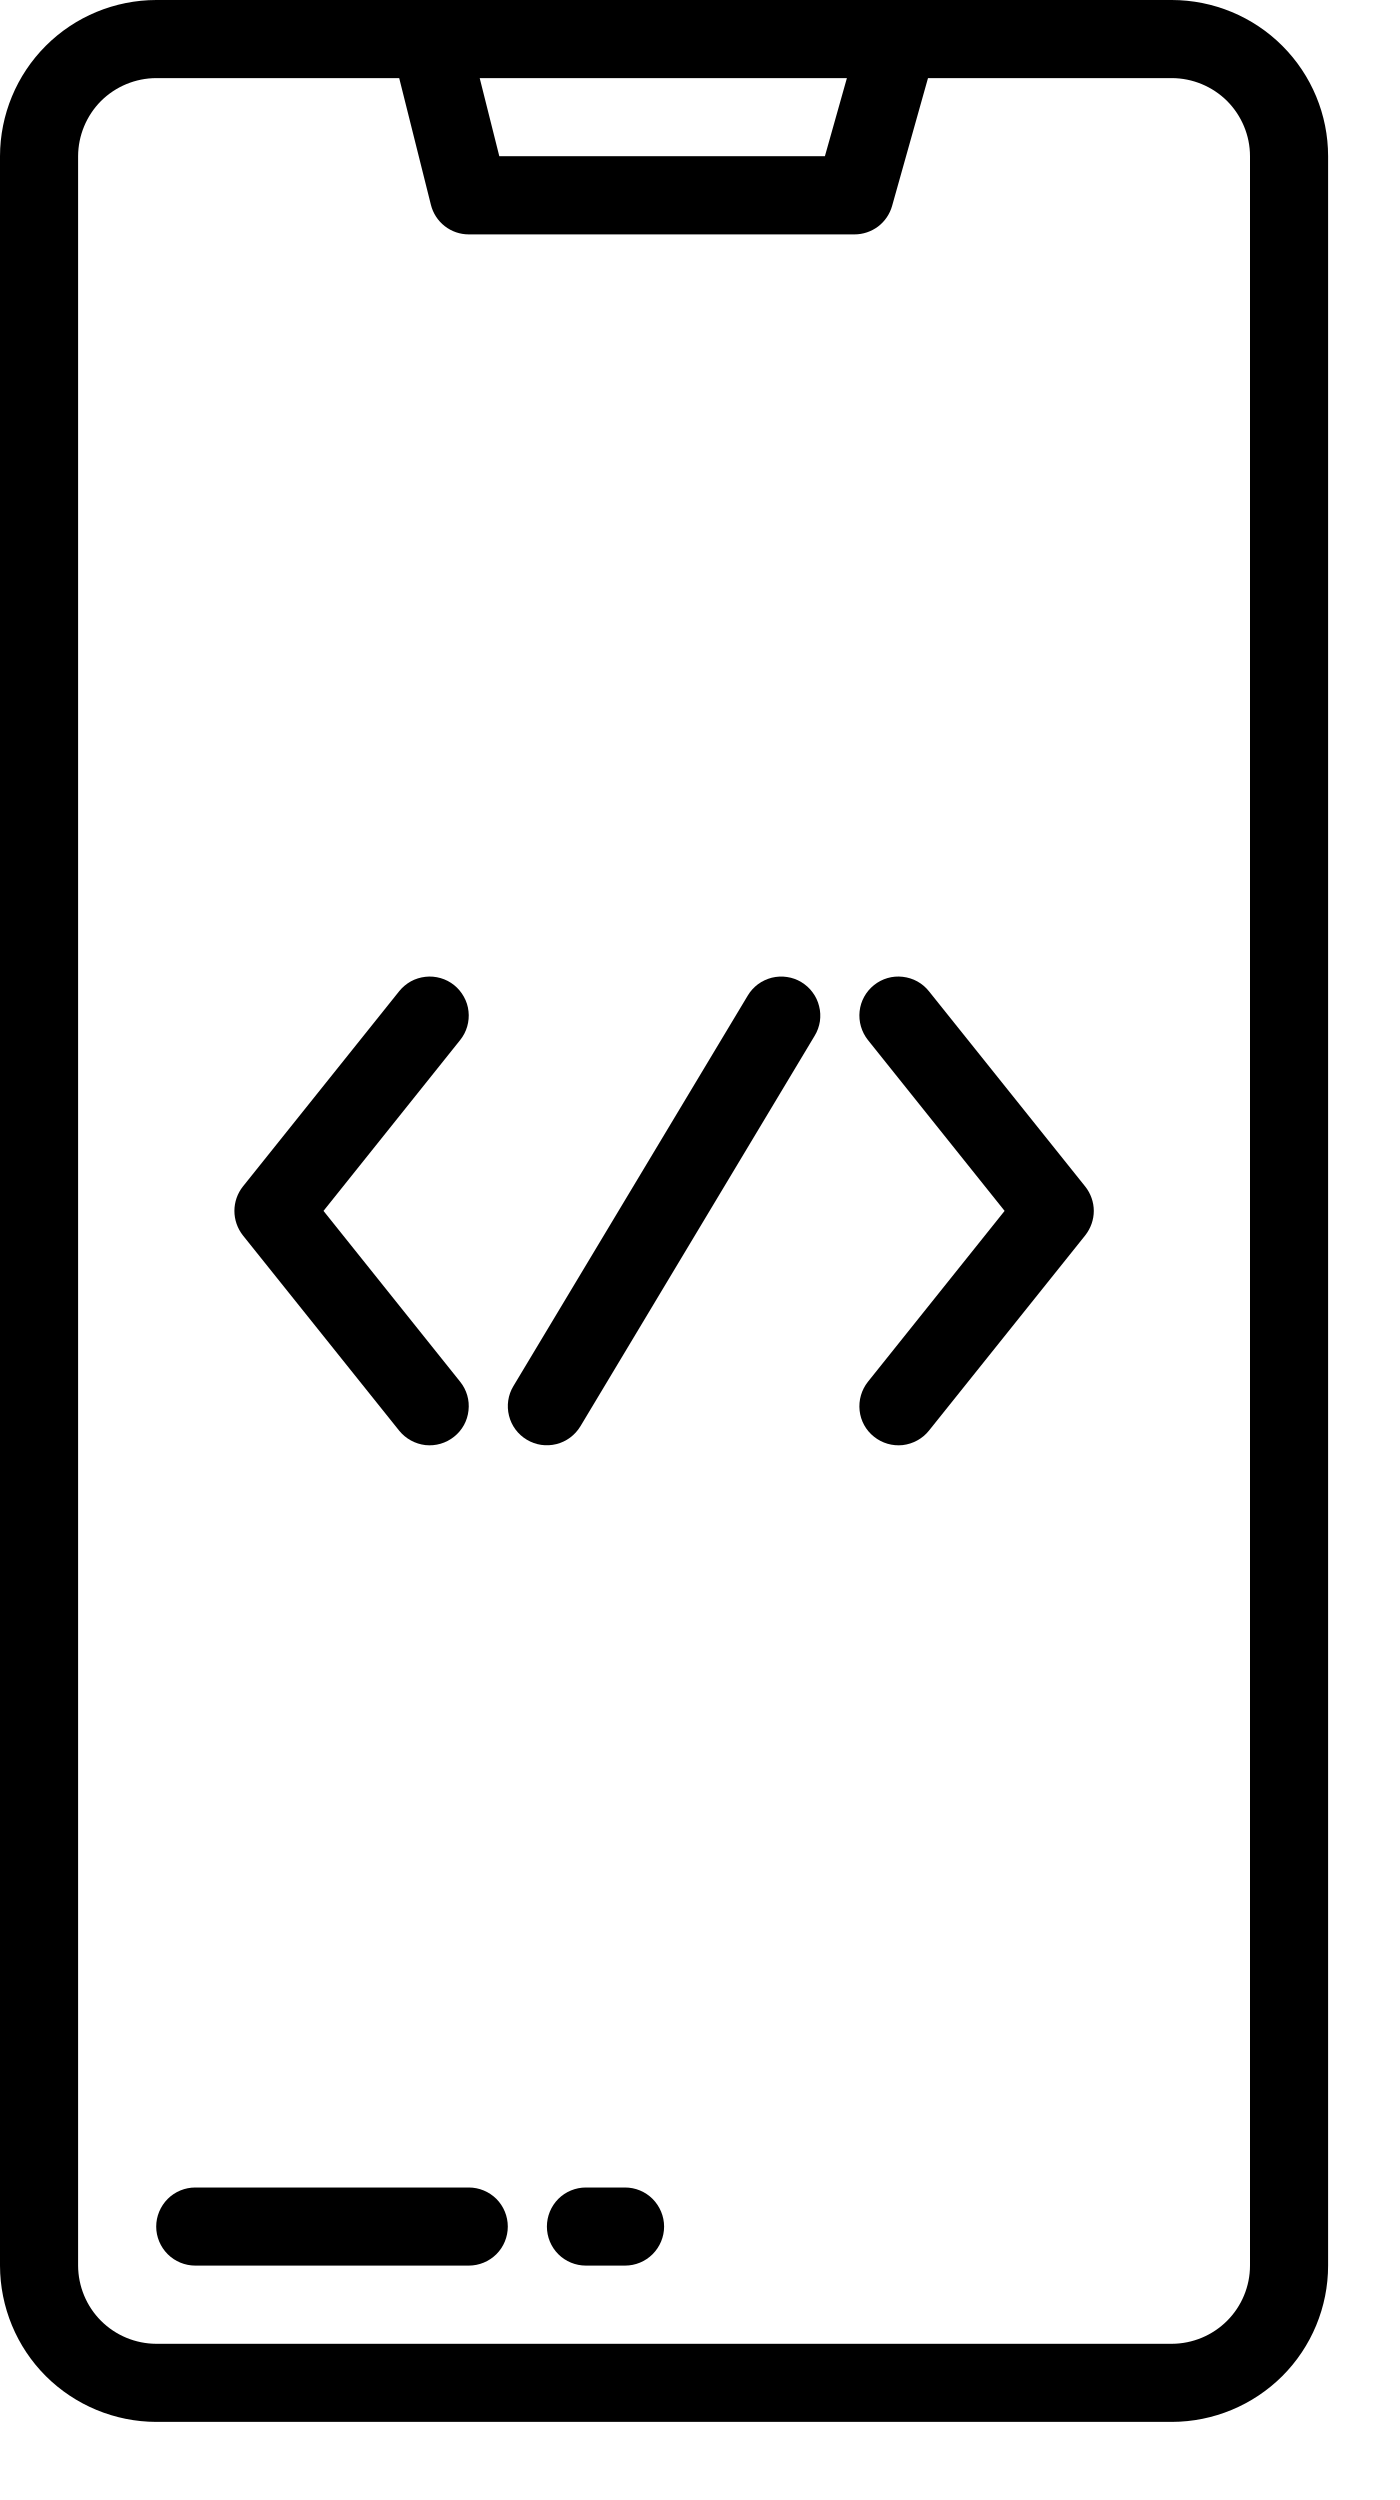
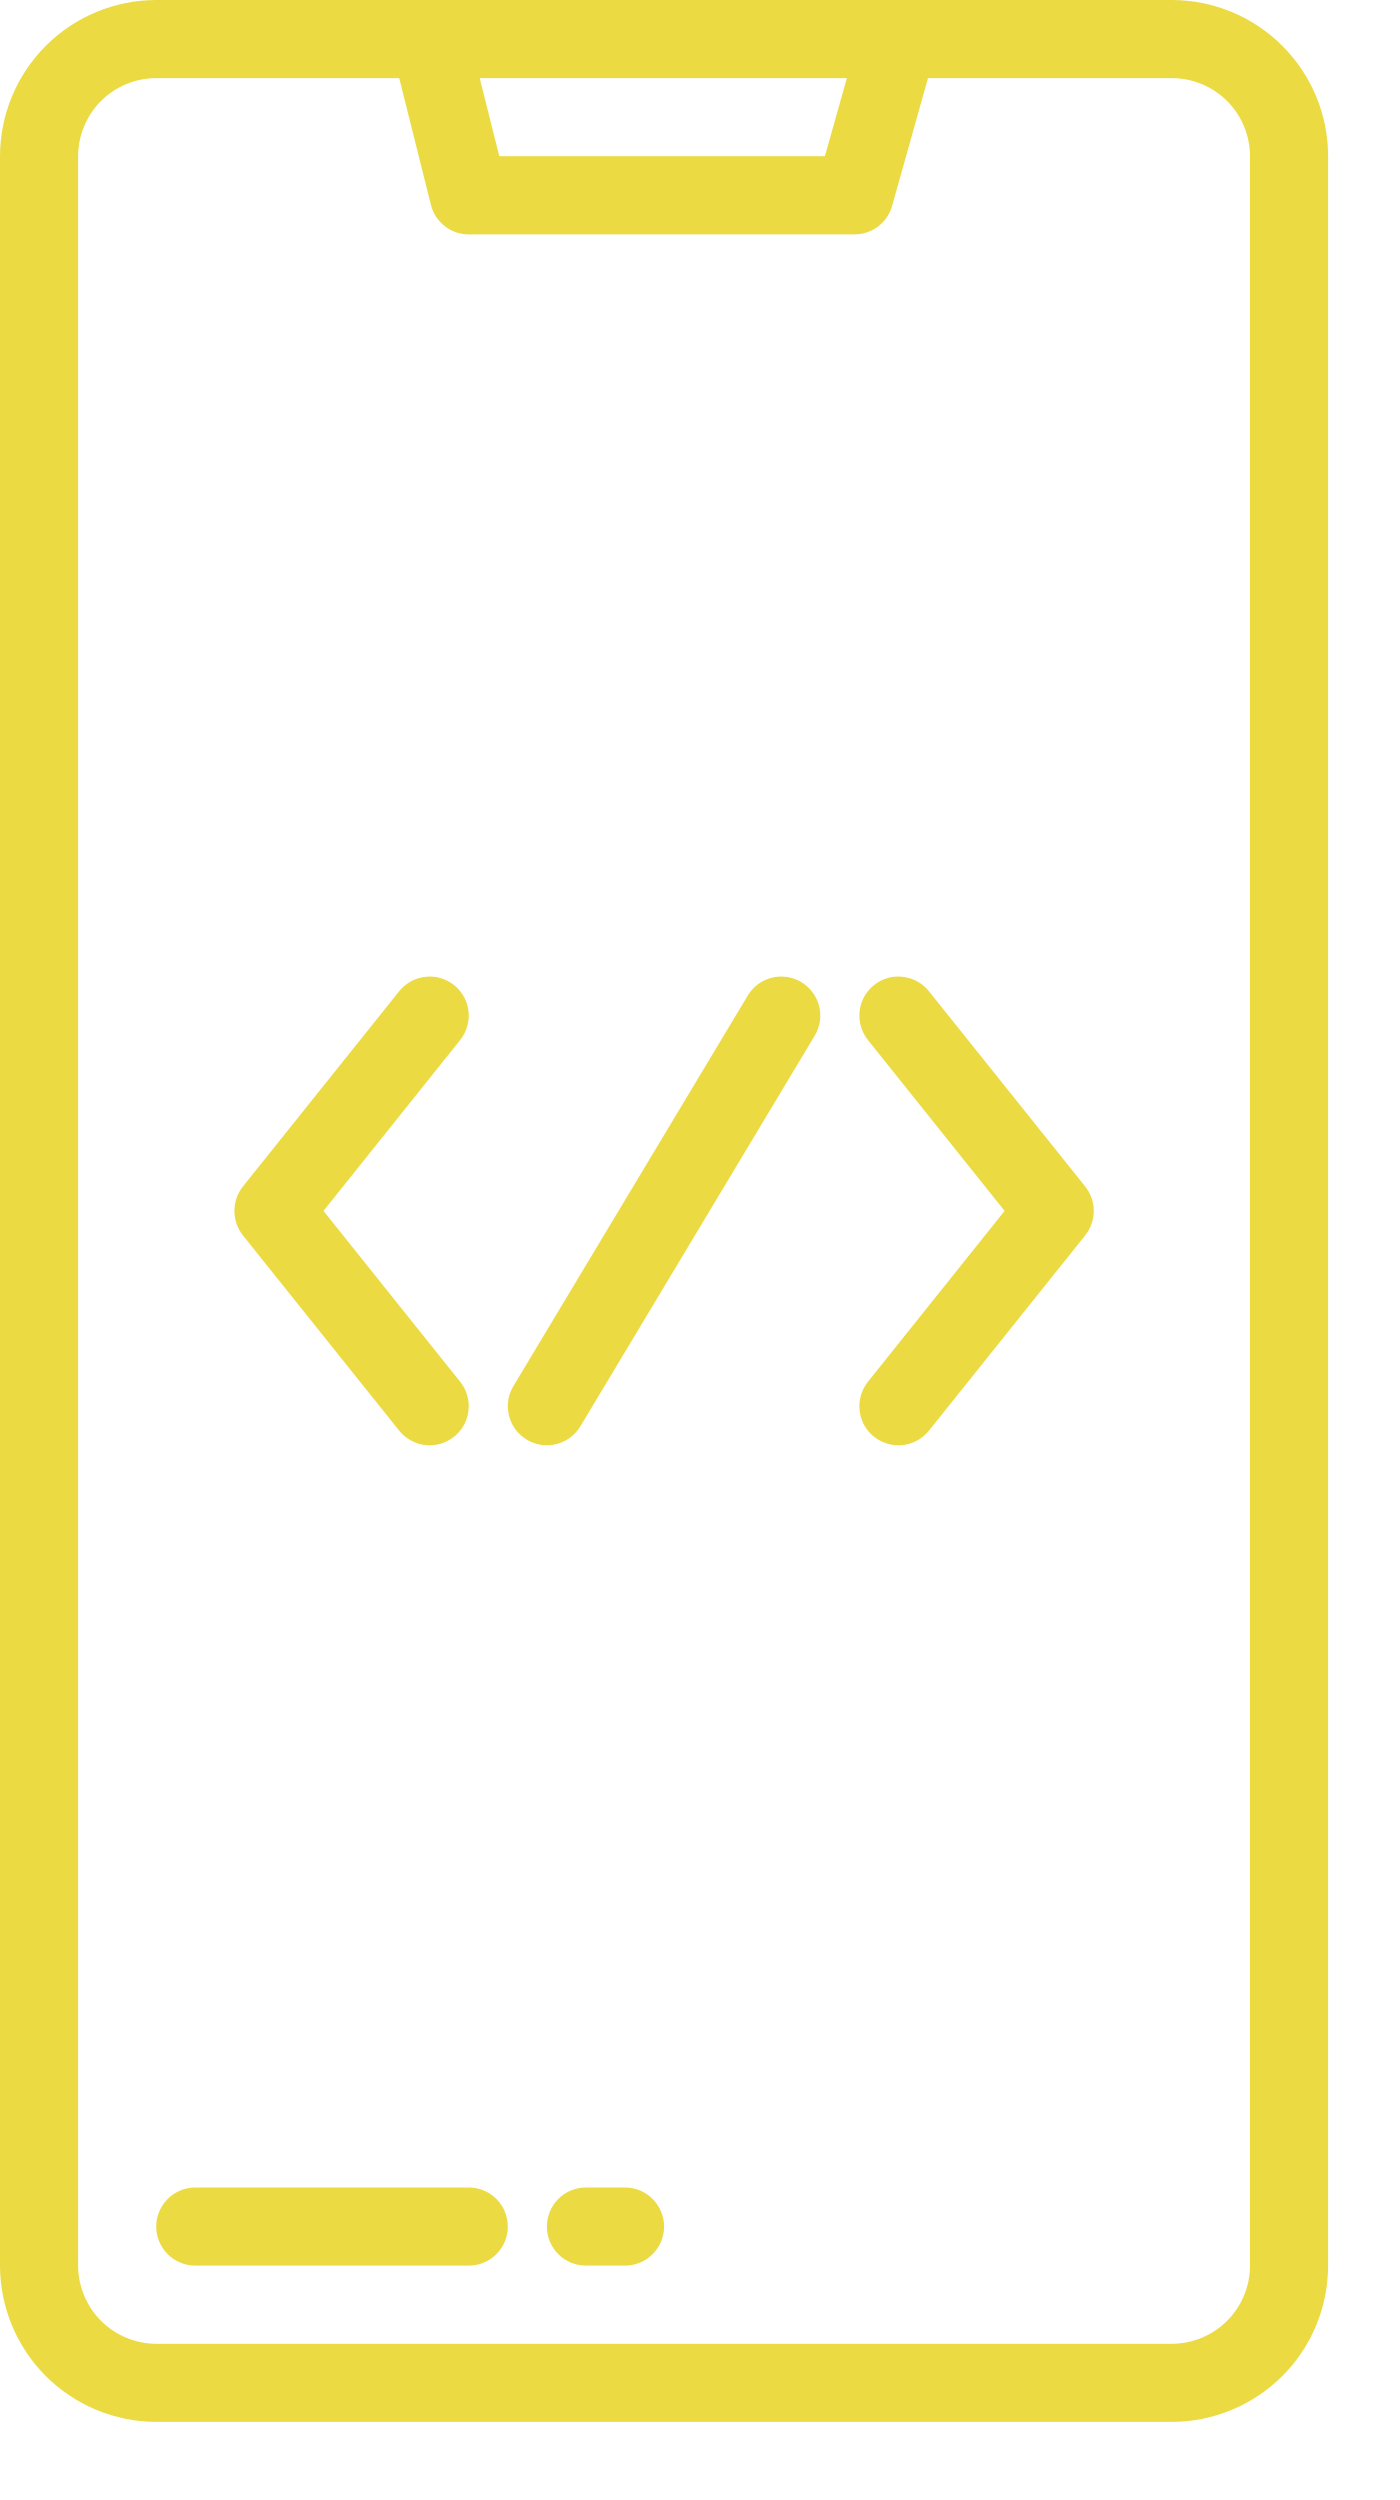
<svg xmlns="http://www.w3.org/2000/svg" width="14" height="25" viewBox="0 0 14 25" fill="none">
-   <path d="M11.719 0H1.562C1.148 0.001 0.751 0.165 0.458 0.458C0.165 0.751 0.001 1.148 0 1.562V22.656C0.001 23.07 0.165 23.468 0.458 23.761C0.751 24.053 1.148 24.218 1.562 24.219H11.719C12.133 24.218 12.53 24.053 12.823 23.761C13.116 23.468 13.281 23.07 13.281 22.656V1.562C13.281 1.148 13.116 0.751 12.823 0.458C12.53 0.165 12.133 0.001 11.719 0ZM8.469 0.781L8.249 1.562H4.993L4.797 0.781H8.469ZM12.5 22.656C12.5 22.863 12.417 23.062 12.271 23.208C12.124 23.355 11.926 23.437 11.719 23.438H1.562C1.355 23.437 1.157 23.355 1.01 23.208C0.864 23.062 0.782 22.863 0.781 22.656V1.562C0.782 1.355 0.864 1.157 1.01 1.01C1.157 0.864 1.355 0.782 1.562 0.781H3.992L4.309 2.048C4.33 2.132 4.378 2.207 4.447 2.261C4.516 2.315 4.6 2.344 4.688 2.344H8.545C8.63 2.344 8.713 2.316 8.781 2.265C8.849 2.213 8.898 2.141 8.921 2.059L9.28 0.781H11.719C11.926 0.782 12.124 0.864 12.271 1.01C12.417 1.157 12.5 1.355 12.5 1.562V22.656Z" fill="black" />
-   <path d="M4.688 21.875H1.953C1.85 21.875 1.75 21.916 1.677 21.989C1.604 22.063 1.562 22.162 1.562 22.266C1.562 22.369 1.604 22.469 1.677 22.542C1.75 22.615 1.85 22.656 1.953 22.656H4.688C4.791 22.656 4.89 22.615 4.964 22.542C5.037 22.469 5.078 22.369 5.078 22.266C5.078 22.162 5.037 22.063 4.964 21.989C4.89 21.916 4.791 21.875 4.688 21.875Z" fill="black" />
-   <path d="M6.25 21.875H5.859C5.756 21.875 5.656 21.916 5.583 21.989C5.51 22.063 5.469 22.162 5.469 22.266C5.469 22.369 5.51 22.469 5.583 22.542C5.656 22.615 5.756 22.656 5.859 22.656H6.25C6.354 22.656 6.453 22.615 6.526 22.542C6.599 22.469 6.641 22.369 6.641 22.266C6.641 22.162 6.599 22.063 6.526 21.989C6.453 21.916 6.354 21.875 6.25 21.875Z" fill="black" />
-   <path d="M8.013 9.821C7.97 9.795 7.921 9.777 7.87 9.77C7.819 9.762 7.768 9.765 7.718 9.777C7.668 9.79 7.621 9.812 7.58 9.842C7.539 9.873 7.504 9.911 7.478 9.955L5.134 13.861C5.08 13.95 5.065 14.057 5.09 14.157C5.115 14.258 5.179 14.344 5.268 14.397C5.357 14.451 5.463 14.466 5.564 14.441C5.664 14.416 5.75 14.352 5.804 14.263L8.147 10.357C8.174 10.313 8.191 10.264 8.199 10.214C8.206 10.163 8.204 10.111 8.191 10.062C8.179 10.012 8.157 9.965 8.126 9.924C8.096 9.882 8.057 9.848 8.013 9.821Z" fill="black" />
-   <path d="M9.289 9.912C9.257 9.872 9.218 9.839 9.173 9.814C9.128 9.789 9.078 9.774 9.027 9.768C8.924 9.756 8.821 9.786 8.74 9.851C8.659 9.916 8.607 10.01 8.596 10.113C8.585 10.216 8.615 10.319 8.679 10.4L10.046 12.109L8.679 13.818C8.615 13.899 8.585 14.002 8.596 14.105C8.607 14.209 8.659 14.303 8.74 14.367C8.821 14.432 8.924 14.462 9.027 14.451C9.13 14.439 9.225 14.387 9.289 14.307L10.852 12.354C10.907 12.284 10.938 12.198 10.938 12.109C10.938 12.021 10.907 11.934 10.852 11.865L9.289 9.912Z" fill="black" />
-   <path d="M3.992 14.307C4.057 14.387 4.151 14.439 4.254 14.451C4.357 14.462 4.46 14.432 4.541 14.367C4.622 14.303 4.674 14.209 4.685 14.105C4.697 14.002 4.667 13.899 4.602 13.818L3.235 12.109L4.602 10.4C4.634 10.36 4.658 10.314 4.672 10.265C4.686 10.216 4.691 10.164 4.685 10.113C4.68 10.062 4.664 10.013 4.639 9.968C4.614 9.923 4.581 9.883 4.541 9.851C4.501 9.819 4.455 9.795 4.406 9.781C4.356 9.767 4.305 9.762 4.254 9.768C4.203 9.774 4.153 9.789 4.108 9.814C4.064 9.839 4.024 9.872 3.992 9.912L2.429 11.865C2.374 11.934 2.344 12.021 2.344 12.109C2.344 12.198 2.374 12.284 2.429 12.354L3.992 14.307Z" fill="black" />
+   <path d="M11.719 0H1.562C1.148 0.001 0.751 0.165 0.458 0.458C0.165 0.751 0.001 1.148 0 1.562V22.656C0.001 23.07 0.165 23.468 0.458 23.761C0.751 24.053 1.148 24.218 1.562 24.219H11.719C12.133 24.218 12.53 24.053 12.823 23.761C13.116 23.468 13.281 23.07 13.281 22.656V1.562C13.281 1.148 13.116 0.751 12.823 0.458C12.53 0.165 12.133 0.001 11.719 0ZM8.469 0.781L8.249 1.562H4.993L4.797 0.781H8.469ZM12.5 22.656C12.5 22.863 12.417 23.062 12.271 23.208C12.124 23.355 11.926 23.437 11.719 23.438H1.562C1.355 23.437 1.157 23.355 1.01 23.208C0.864 23.062 0.782 22.863 0.781 22.656V1.562C0.782 1.355 0.864 1.157 1.01 1.01C1.157 0.864 1.355 0.782 1.562 0.781H3.992L4.309 2.048C4.33 2.132 4.378 2.207 4.447 2.261C4.516 2.315 4.6 2.344 4.688 2.344H8.545C8.63 2.344 8.713 2.316 8.781 2.265C8.849 2.213 8.898 2.141 8.921 2.059L9.28 0.781H11.719C11.926 0.782 12.124 0.864 12.271 1.01C12.417 1.157 12.5 1.355 12.5 1.562V22.656Z" fill="#e6d00fc7" />
+   <path d="M4.688 21.875H1.953C1.85 21.875 1.75 21.916 1.677 21.989C1.604 22.063 1.562 22.162 1.562 22.266C1.562 22.369 1.604 22.469 1.677 22.542C1.75 22.615 1.85 22.656 1.953 22.656H4.688C4.791 22.656 4.89 22.615 4.964 22.542C5.037 22.469 5.078 22.369 5.078 22.266C5.078 22.162 5.037 22.063 4.964 21.989C4.89 21.916 4.791 21.875 4.688 21.875Z" fill="#e6d00fc7" />
+   <path d="M6.25 21.875H5.859C5.756 21.875 5.656 21.916 5.583 21.989C5.51 22.063 5.469 22.162 5.469 22.266C5.469 22.369 5.51 22.469 5.583 22.542C5.656 22.615 5.756 22.656 5.859 22.656H6.25C6.354 22.656 6.453 22.615 6.526 22.542C6.599 22.469 6.641 22.369 6.641 22.266C6.641 22.162 6.599 22.063 6.526 21.989C6.453 21.916 6.354 21.875 6.25 21.875Z" fill="#e6d00fc7" />
+   <path d="M8.013 9.821C7.97 9.795 7.921 9.777 7.87 9.77C7.819 9.762 7.768 9.765 7.718 9.777C7.668 9.79 7.621 9.812 7.58 9.842C7.539 9.873 7.504 9.911 7.478 9.955L5.134 13.861C5.08 13.95 5.065 14.057 5.09 14.157C5.115 14.258 5.179 14.344 5.268 14.397C5.357 14.451 5.463 14.466 5.564 14.441C5.664 14.416 5.75 14.352 5.804 14.263L8.147 10.357C8.174 10.313 8.191 10.264 8.199 10.214C8.206 10.163 8.204 10.111 8.191 10.062C8.179 10.012 8.157 9.965 8.126 9.924C8.096 9.882 8.057 9.848 8.013 9.821Z" fill="#e6d00fc7" />
+   <path d="M9.289 9.912C9.257 9.872 9.218 9.839 9.173 9.814C9.128 9.789 9.078 9.774 9.027 9.768C8.924 9.756 8.821 9.786 8.74 9.851C8.659 9.916 8.607 10.01 8.596 10.113C8.585 10.216 8.615 10.319 8.679 10.4L10.046 12.109L8.679 13.818C8.615 13.899 8.585 14.002 8.596 14.105C8.607 14.209 8.659 14.303 8.74 14.367C8.821 14.432 8.924 14.462 9.027 14.451C9.13 14.439 9.225 14.387 9.289 14.307L10.852 12.354C10.907 12.284 10.938 12.198 10.938 12.109C10.938 12.021 10.907 11.934 10.852 11.865L9.289 9.912Z" fill="#e6d00fc7" />
+   <path d="M3.992 14.307C4.057 14.387 4.151 14.439 4.254 14.451C4.357 14.462 4.46 14.432 4.541 14.367C4.622 14.303 4.674 14.209 4.685 14.105C4.697 14.002 4.667 13.899 4.602 13.818L3.235 12.109L4.602 10.4C4.634 10.36 4.658 10.314 4.672 10.265C4.686 10.216 4.691 10.164 4.685 10.113C4.68 10.062 4.664 10.013 4.639 9.968C4.614 9.923 4.581 9.883 4.541 9.851C4.501 9.819 4.455 9.795 4.406 9.781C4.356 9.767 4.305 9.762 4.254 9.768C4.203 9.774 4.153 9.789 4.108 9.814C4.064 9.839 4.024 9.872 3.992 9.912L2.429 11.865C2.374 11.934 2.344 12.021 2.344 12.109C2.344 12.198 2.374 12.284 2.429 12.354L3.992 14.307Z" fill="#e6d00fc7" />
</svg>
